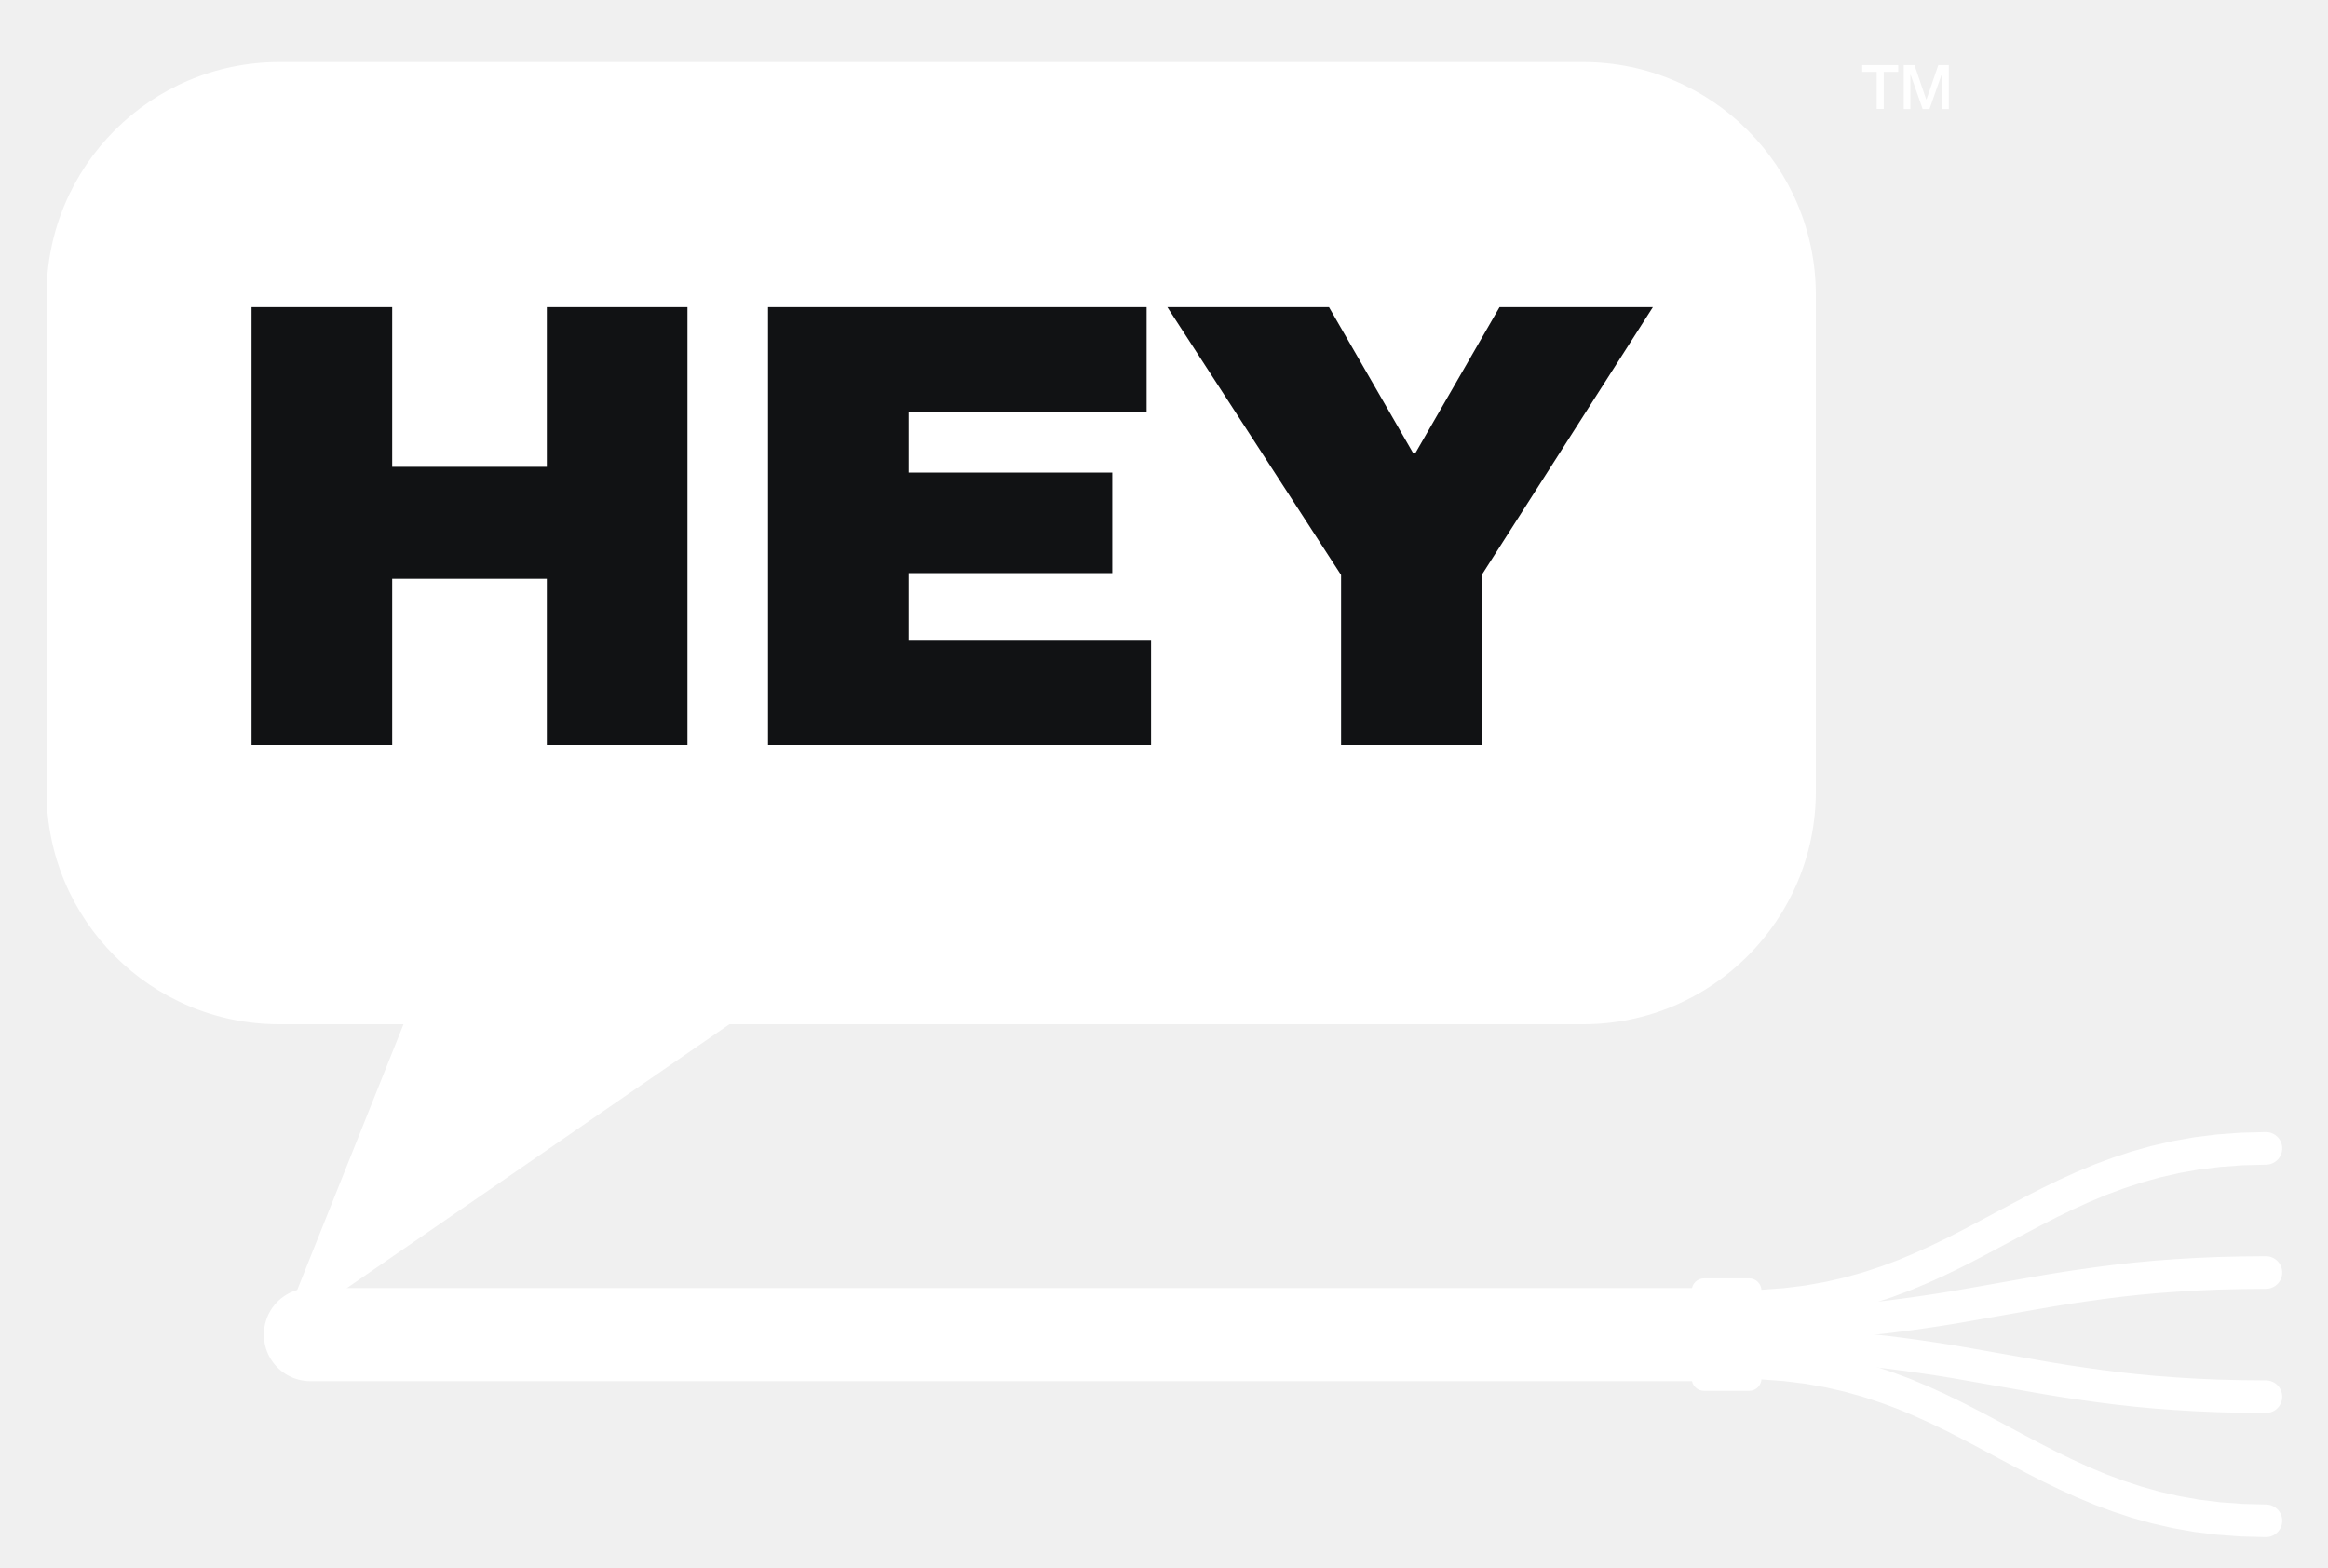
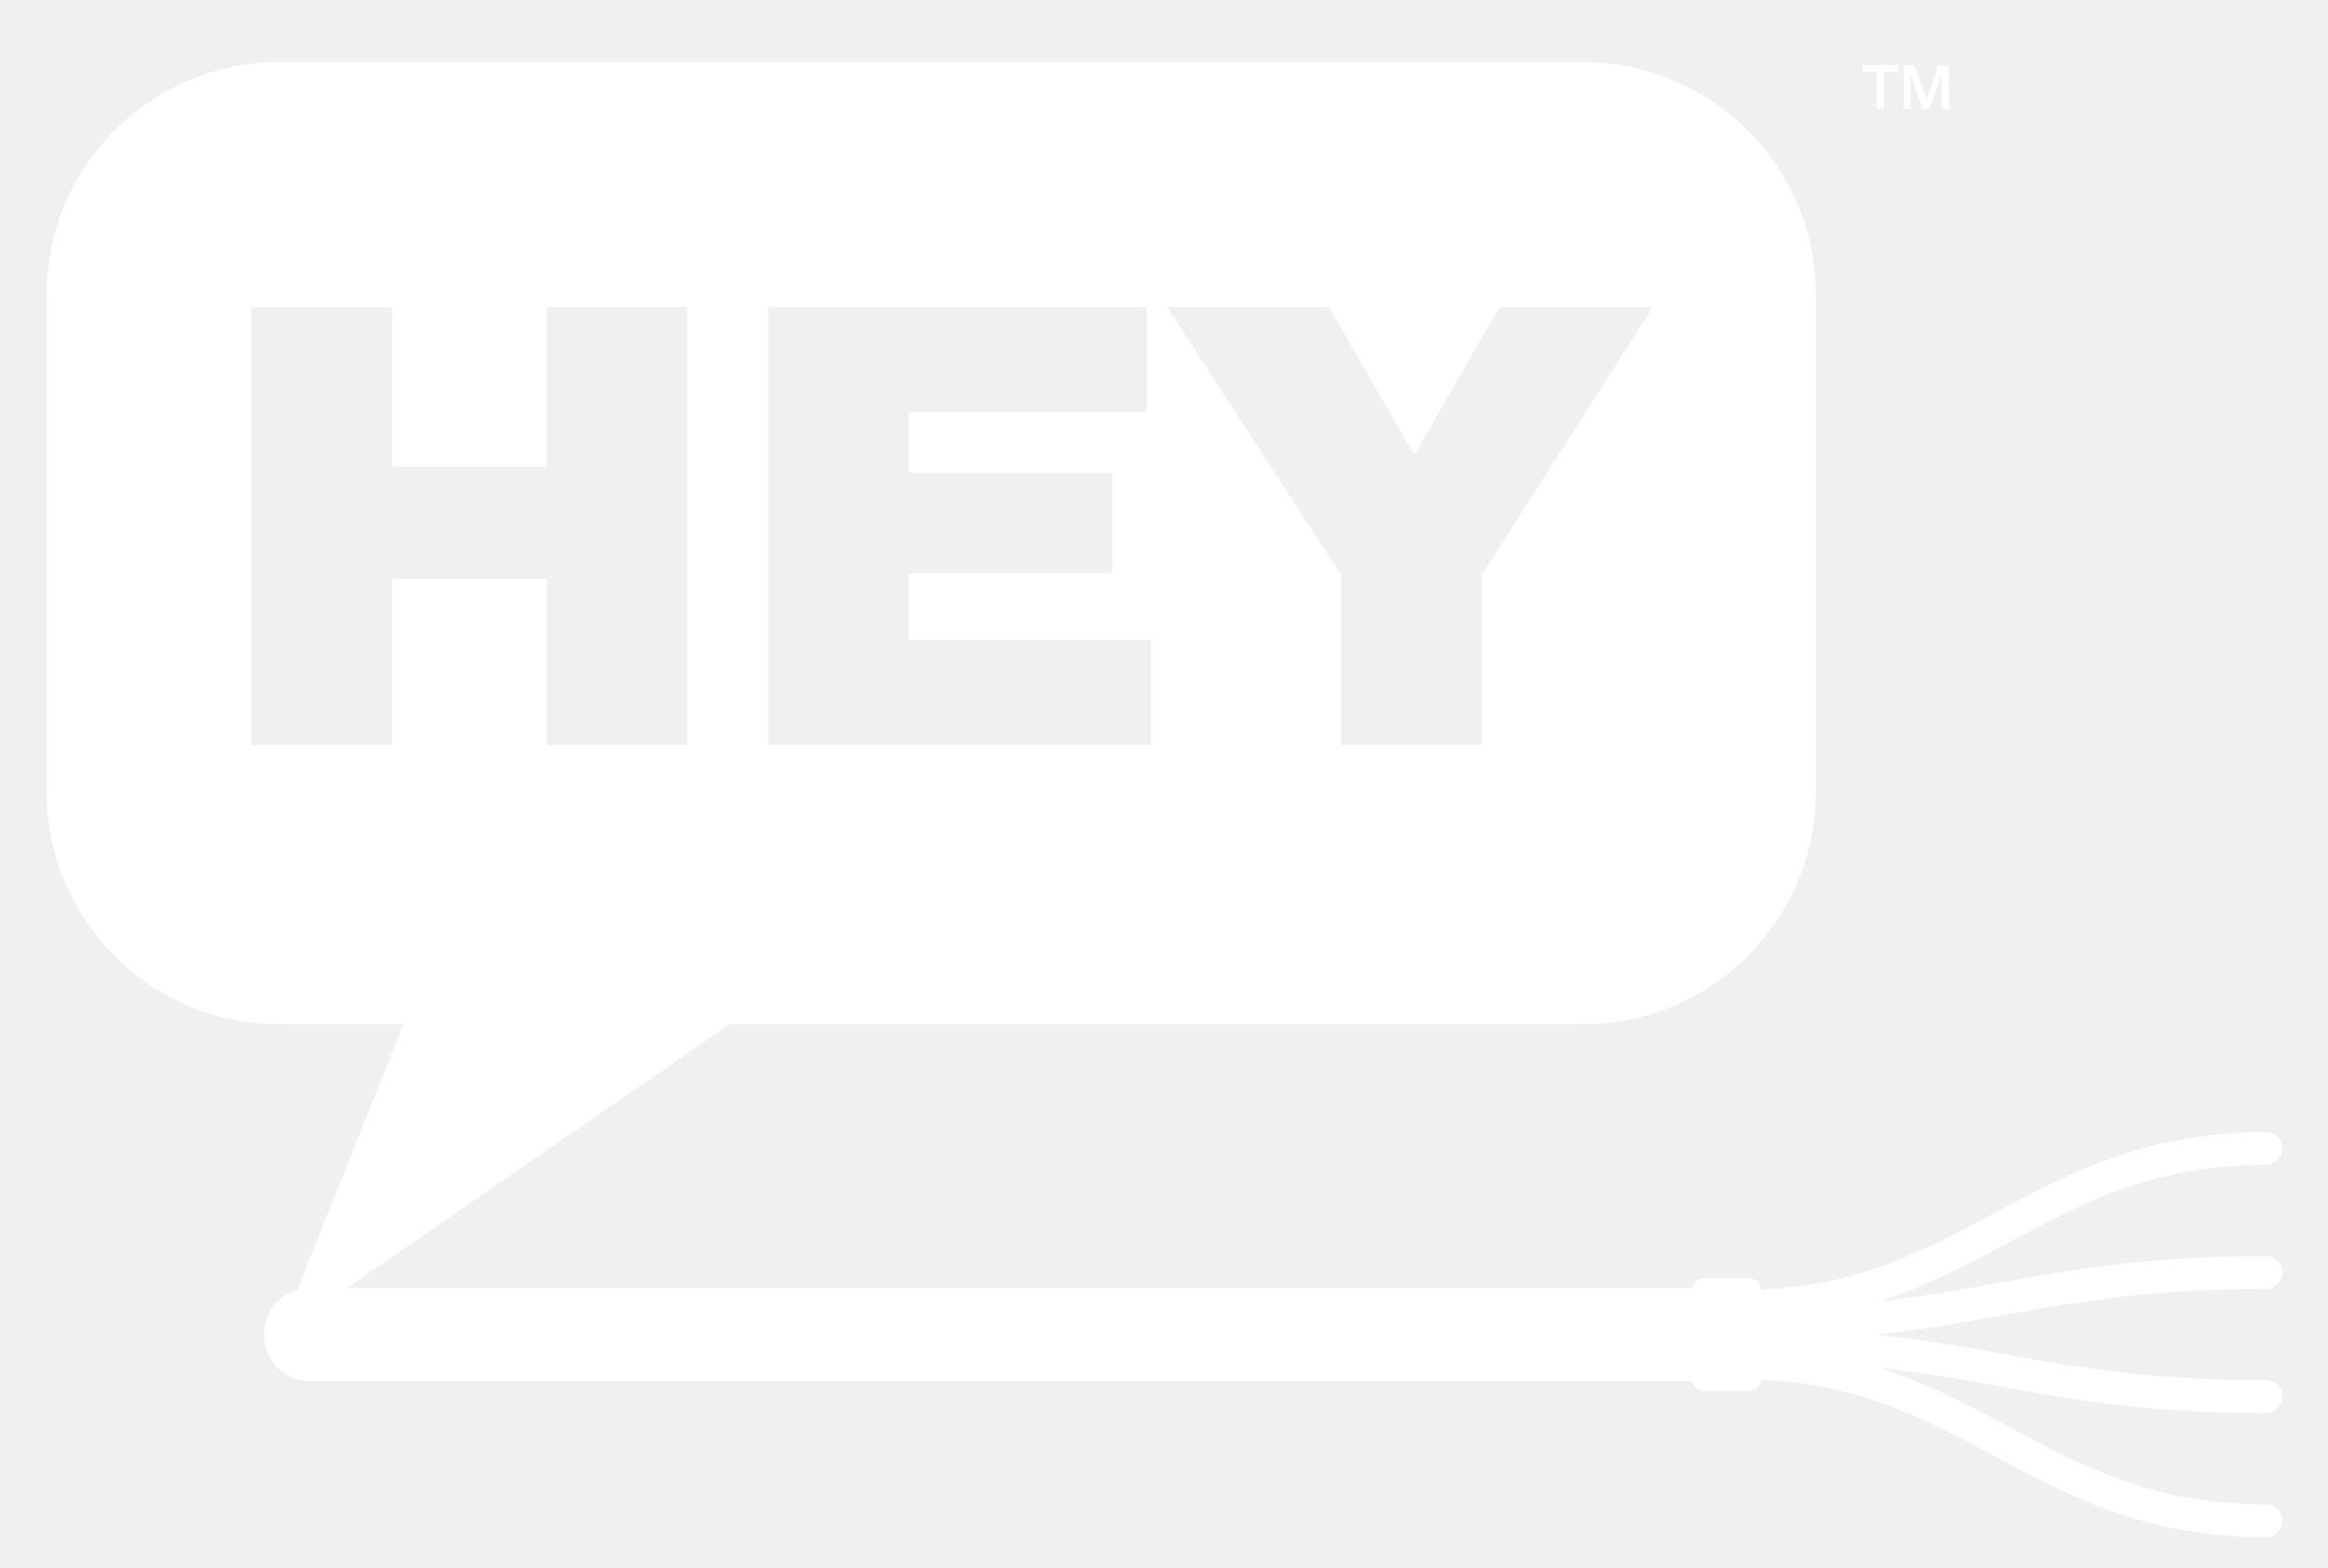
<svg xmlns="http://www.w3.org/2000/svg" class="logo logo--mark" role="img" aria-label="HEYwire" viewBox="10 16 300 202">
-   <rect x="16" y="24" width="228" height="124" rx="30" fill="#FFFFFF" />
-   <path transform="translate(36.35 112)" d="M6.068 0.0V-56.416H24.19V-35.834H44.116V-56.416H62.238V0.0H44.116V-21.402H24.19V0.0ZM72.62 0.0V-56.416H121.41V-42.886H90.742V-35.096H116.982V-22.14H90.742V-13.53H121.984V0.0ZM146.47 0.0V-21.894L124.084 -56.416H144.912L155.736 -37.638H156.064L166.888 -56.416H186.65L164.592 -21.894V0.0Z" fill="#111214" />
+   <path fill-rule="evenodd" d="M 46 24 H 214 A 30 30 0 0 1 244 54 V 118 A 30 30 0 0 1 214 148 H 46 A 30 30 0 0 1 16 118 V 54 A 30 30 0 0 1 46 24 Z M42.415 112.0V55.584H60.537V76.166H80.463V55.584H98.585V112.0H80.463V90.598H60.537V112.0ZM108.967 112.0V55.584H157.757V69.114H127.089V76.904H153.329V89.86H127.089V98.47H158.331V112.0ZM182.817 112.0V90.106L160.431 55.584H181.259L192.083 74.362H192.411L203.235 55.584H222.997L200.939 90.106V112.0Z" fill="#FFFFFF" />
  <path transform="translate(249 34)" d="M6.328 -3.948V-9.604H7.714L9.212 -5.208H9.268L10.78 -9.604H12.138V-3.948H11.214V-8.288H11.172L9.646 -3.948H8.764L7.224 -8.344H7.182V-3.948ZM2.842 -3.962V-8.736H0.98V-9.604H5.614V-8.736H3.752V-3.962Z" fill="#FFFFFF" />
  <path d="M 62 148 L 46 188 L 104 148 Z" fill="#FFFFFF" />
  <path d="M 50 188 L 232 188" fill="none" stroke="#FFFFFF" stroke-width="12" stroke-linecap="round" />
  <rect x="228.00" y="180.75" width="9.00" height="14.50" rx="1.60" fill="#FFFFFF" />
  <path d="M 234.00 184.40 L 237.13 184.32 L 240.11 184.10 L 242.94 183.75 L 245.64 183.27 L 248.22 182.68 L 250.69 181.99 L 253.06 181.21 L 255.35 180.36 L 257.57 179.43 L 259.73 178.45 L 261.84 177.43 L 263.91 176.37 L 265.96 175.29 L 268.00 174.20 L 270.04 173.11 L 272.09 172.03 L 274.16 170.97 L 276.27 169.95 L 278.43 168.97 L 280.65 168.04 L 282.94 167.19 L 285.31 166.41 L 287.78 165.72 L 290.36 165.13 L 293.06 164.65 L 295.89 164.30 L 298.87 164.08 L 302.00 164.00" fill="none" stroke="#FFFFFF" stroke-width="4.20" stroke-linecap="round" stroke-linejoin="round" />
  <path d="M 234.00 186.80 L 237.13 186.77 L 240.11 186.70 L 242.94 186.58 L 245.64 186.42 L 248.22 186.23 L 250.69 186.00 L 253.06 185.74 L 255.35 185.45 L 257.57 185.14 L 259.73 184.82 L 261.84 184.48 L 263.91 184.12 L 265.96 183.76 L 268.00 183.40 L 270.04 183.04 L 272.09 182.68 L 274.16 182.32 L 276.27 181.98 L 278.43 181.66 L 280.65 181.35 L 282.94 181.06 L 285.31 180.80 L 287.78 180.57 L 290.36 180.38 L 293.06 180.22 L 295.89 180.10 L 298.87 180.03 L 302.00 180.00" fill="none" stroke="#FFFFFF" stroke-width="4.20" stroke-linecap="round" stroke-linejoin="round" />
  <path d="M 234.00 189.20 L 237.13 189.23 L 240.11 189.30 L 242.94 189.42 L 245.64 189.58 L 248.22 189.77 L 250.69 190.00 L 253.06 190.26 L 255.35 190.55 L 257.57 190.86 L 259.73 191.18 L 261.84 191.52 L 263.91 191.88 L 265.96 192.24 L 268.00 192.60 L 270.04 192.96 L 272.09 193.32 L 274.16 193.68 L 276.27 194.02 L 278.43 194.34 L 280.65 194.65 L 282.94 194.94 L 285.31 195.20 L 287.78 195.43 L 290.36 195.62 L 293.06 195.78 L 295.89 195.90 L 298.87 195.97 L 302.00 196.00" fill="none" stroke="#FFFFFF" stroke-width="4.20" stroke-linecap="round" stroke-linejoin="round" />
  <path d="M 234.00 191.60 L 237.13 191.68 L 240.11 191.90 L 242.94 192.25 L 245.64 192.73 L 248.22 193.32 L 250.69 194.01 L 253.06 194.79 L 255.35 195.64 L 257.57 196.57 L 259.73 197.55 L 261.84 198.57 L 263.91 199.63 L 265.96 200.71 L 268.00 201.80 L 270.04 202.89 L 272.09 203.97 L 274.16 205.03 L 276.27 206.05 L 278.43 207.03 L 280.65 207.96 L 282.94 208.81 L 285.31 209.59 L 287.78 210.28 L 290.36 210.87 L 293.06 211.35 L 295.89 211.70 L 298.87 211.92 L 302.00 212.00" fill="none" stroke="#FFFFFF" stroke-width="4.20" stroke-linecap="round" stroke-linejoin="round" />
</svg>
